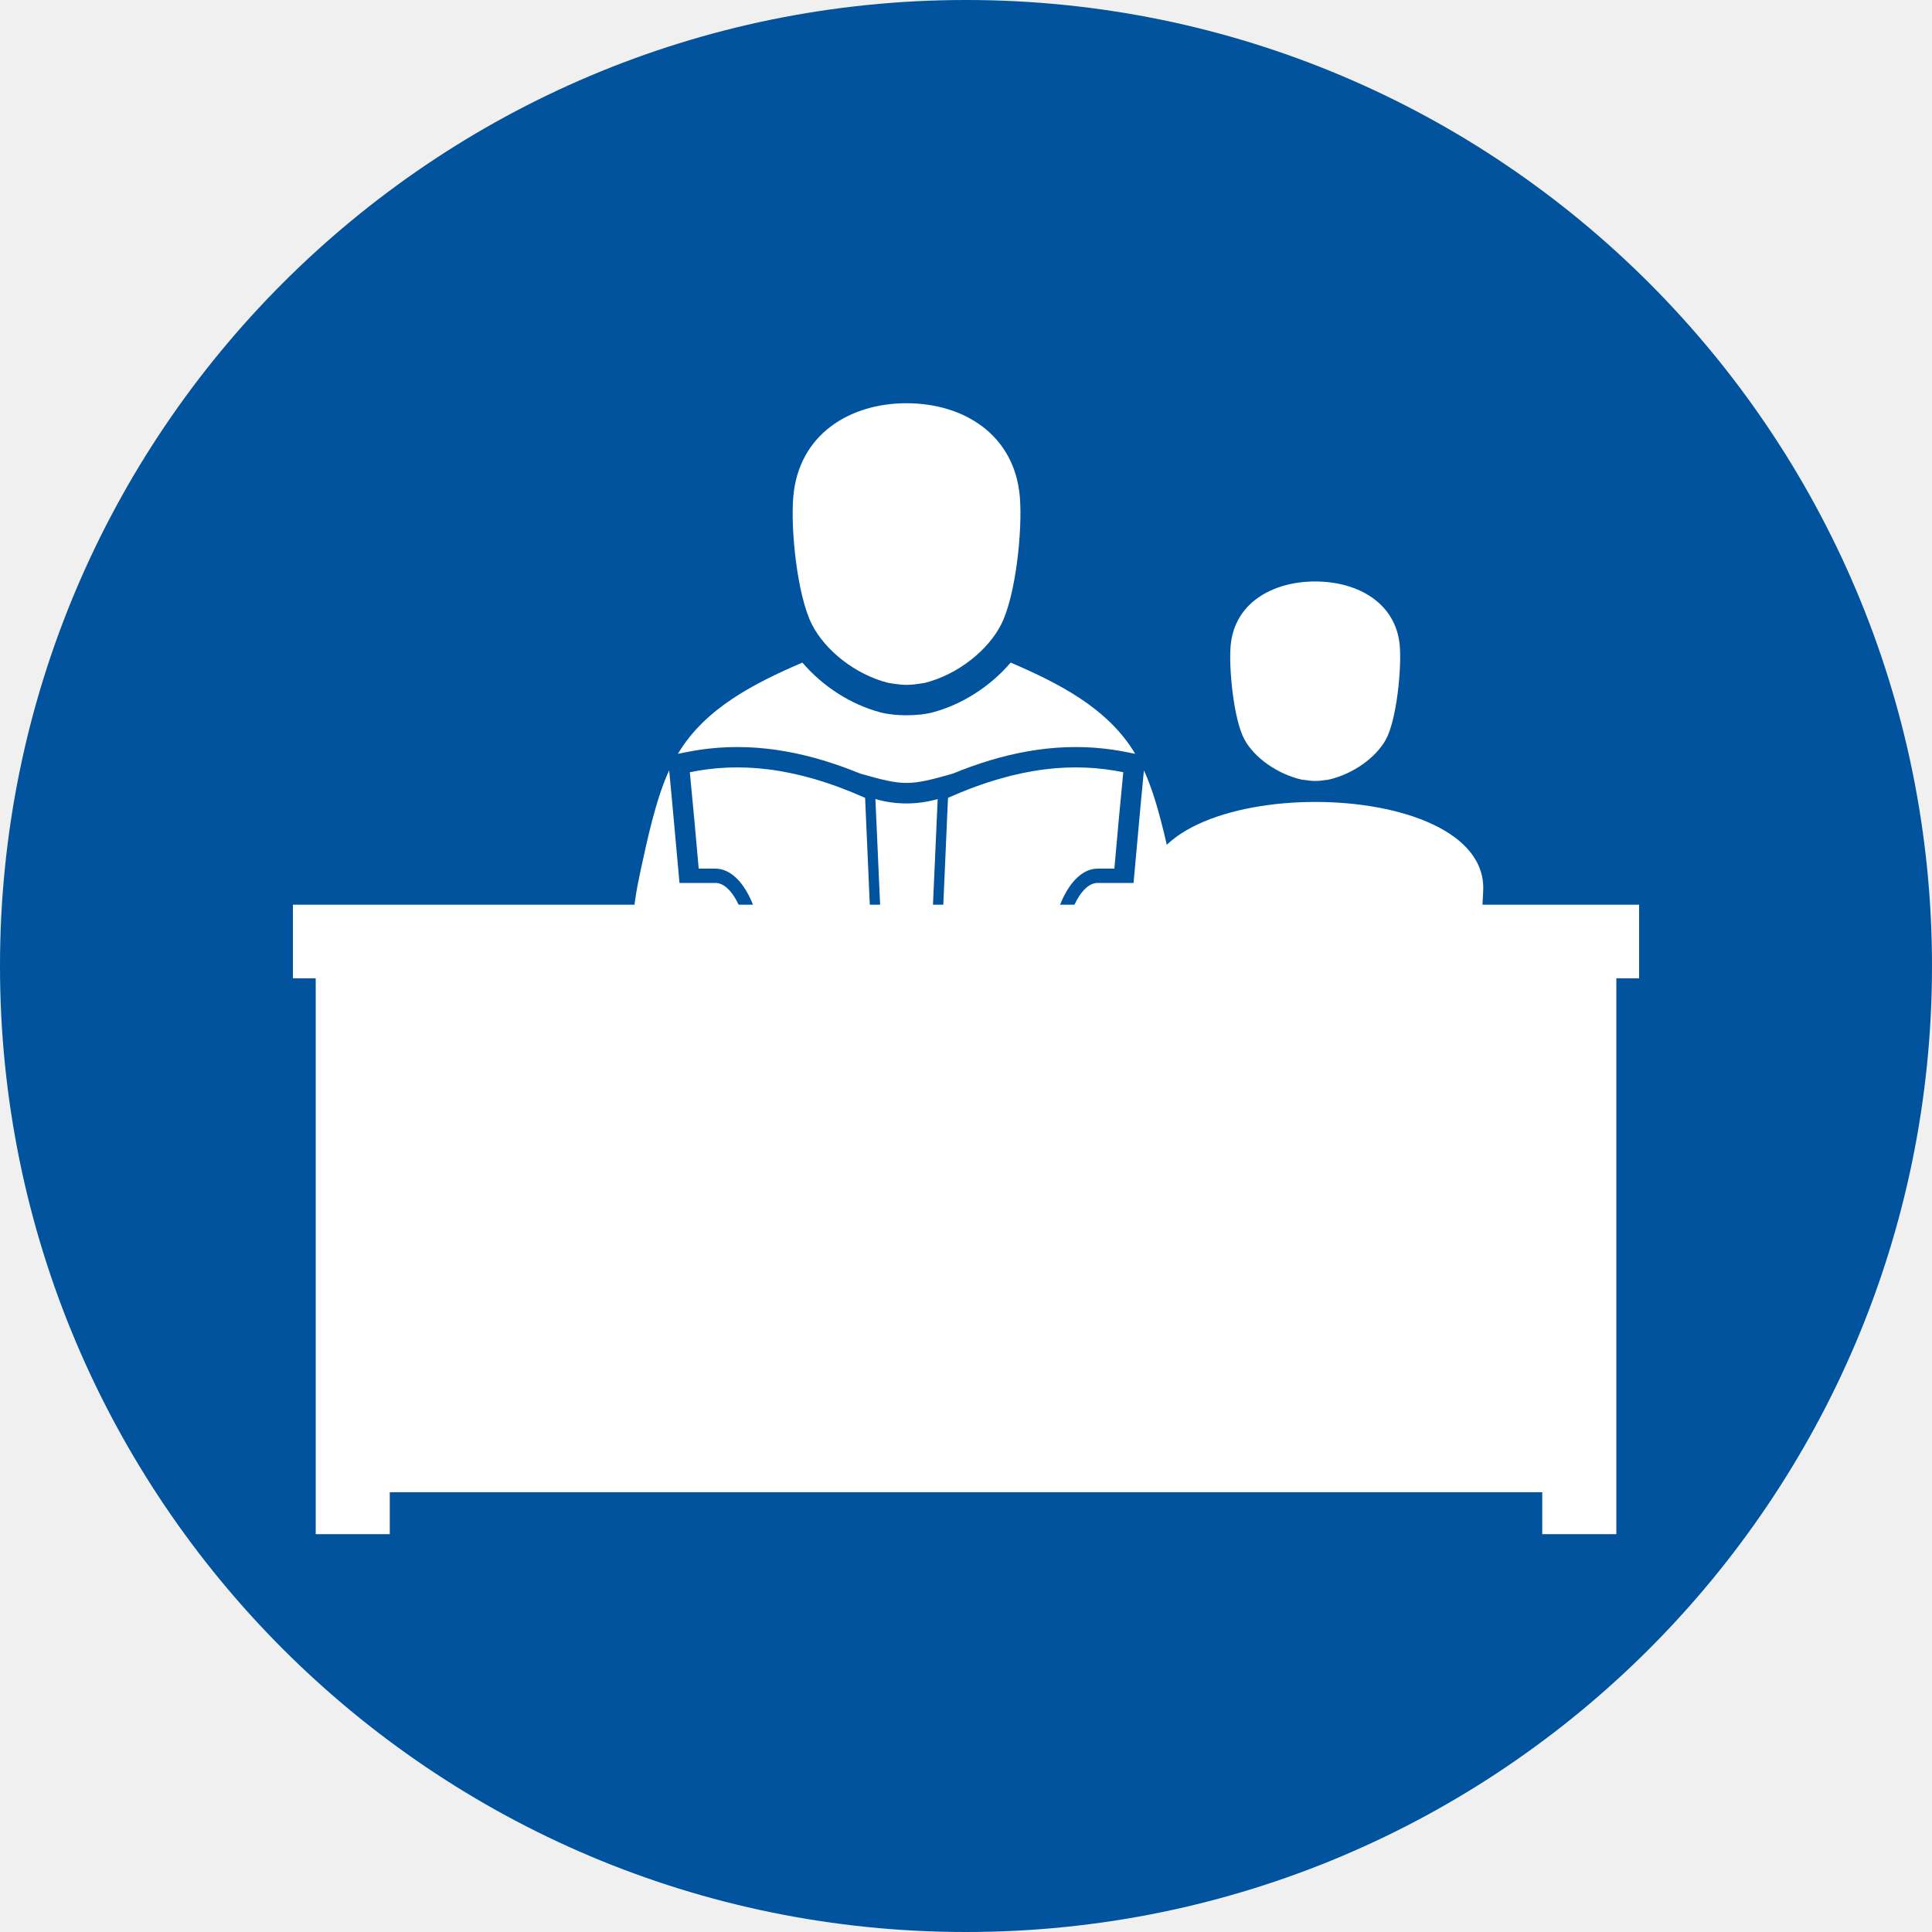
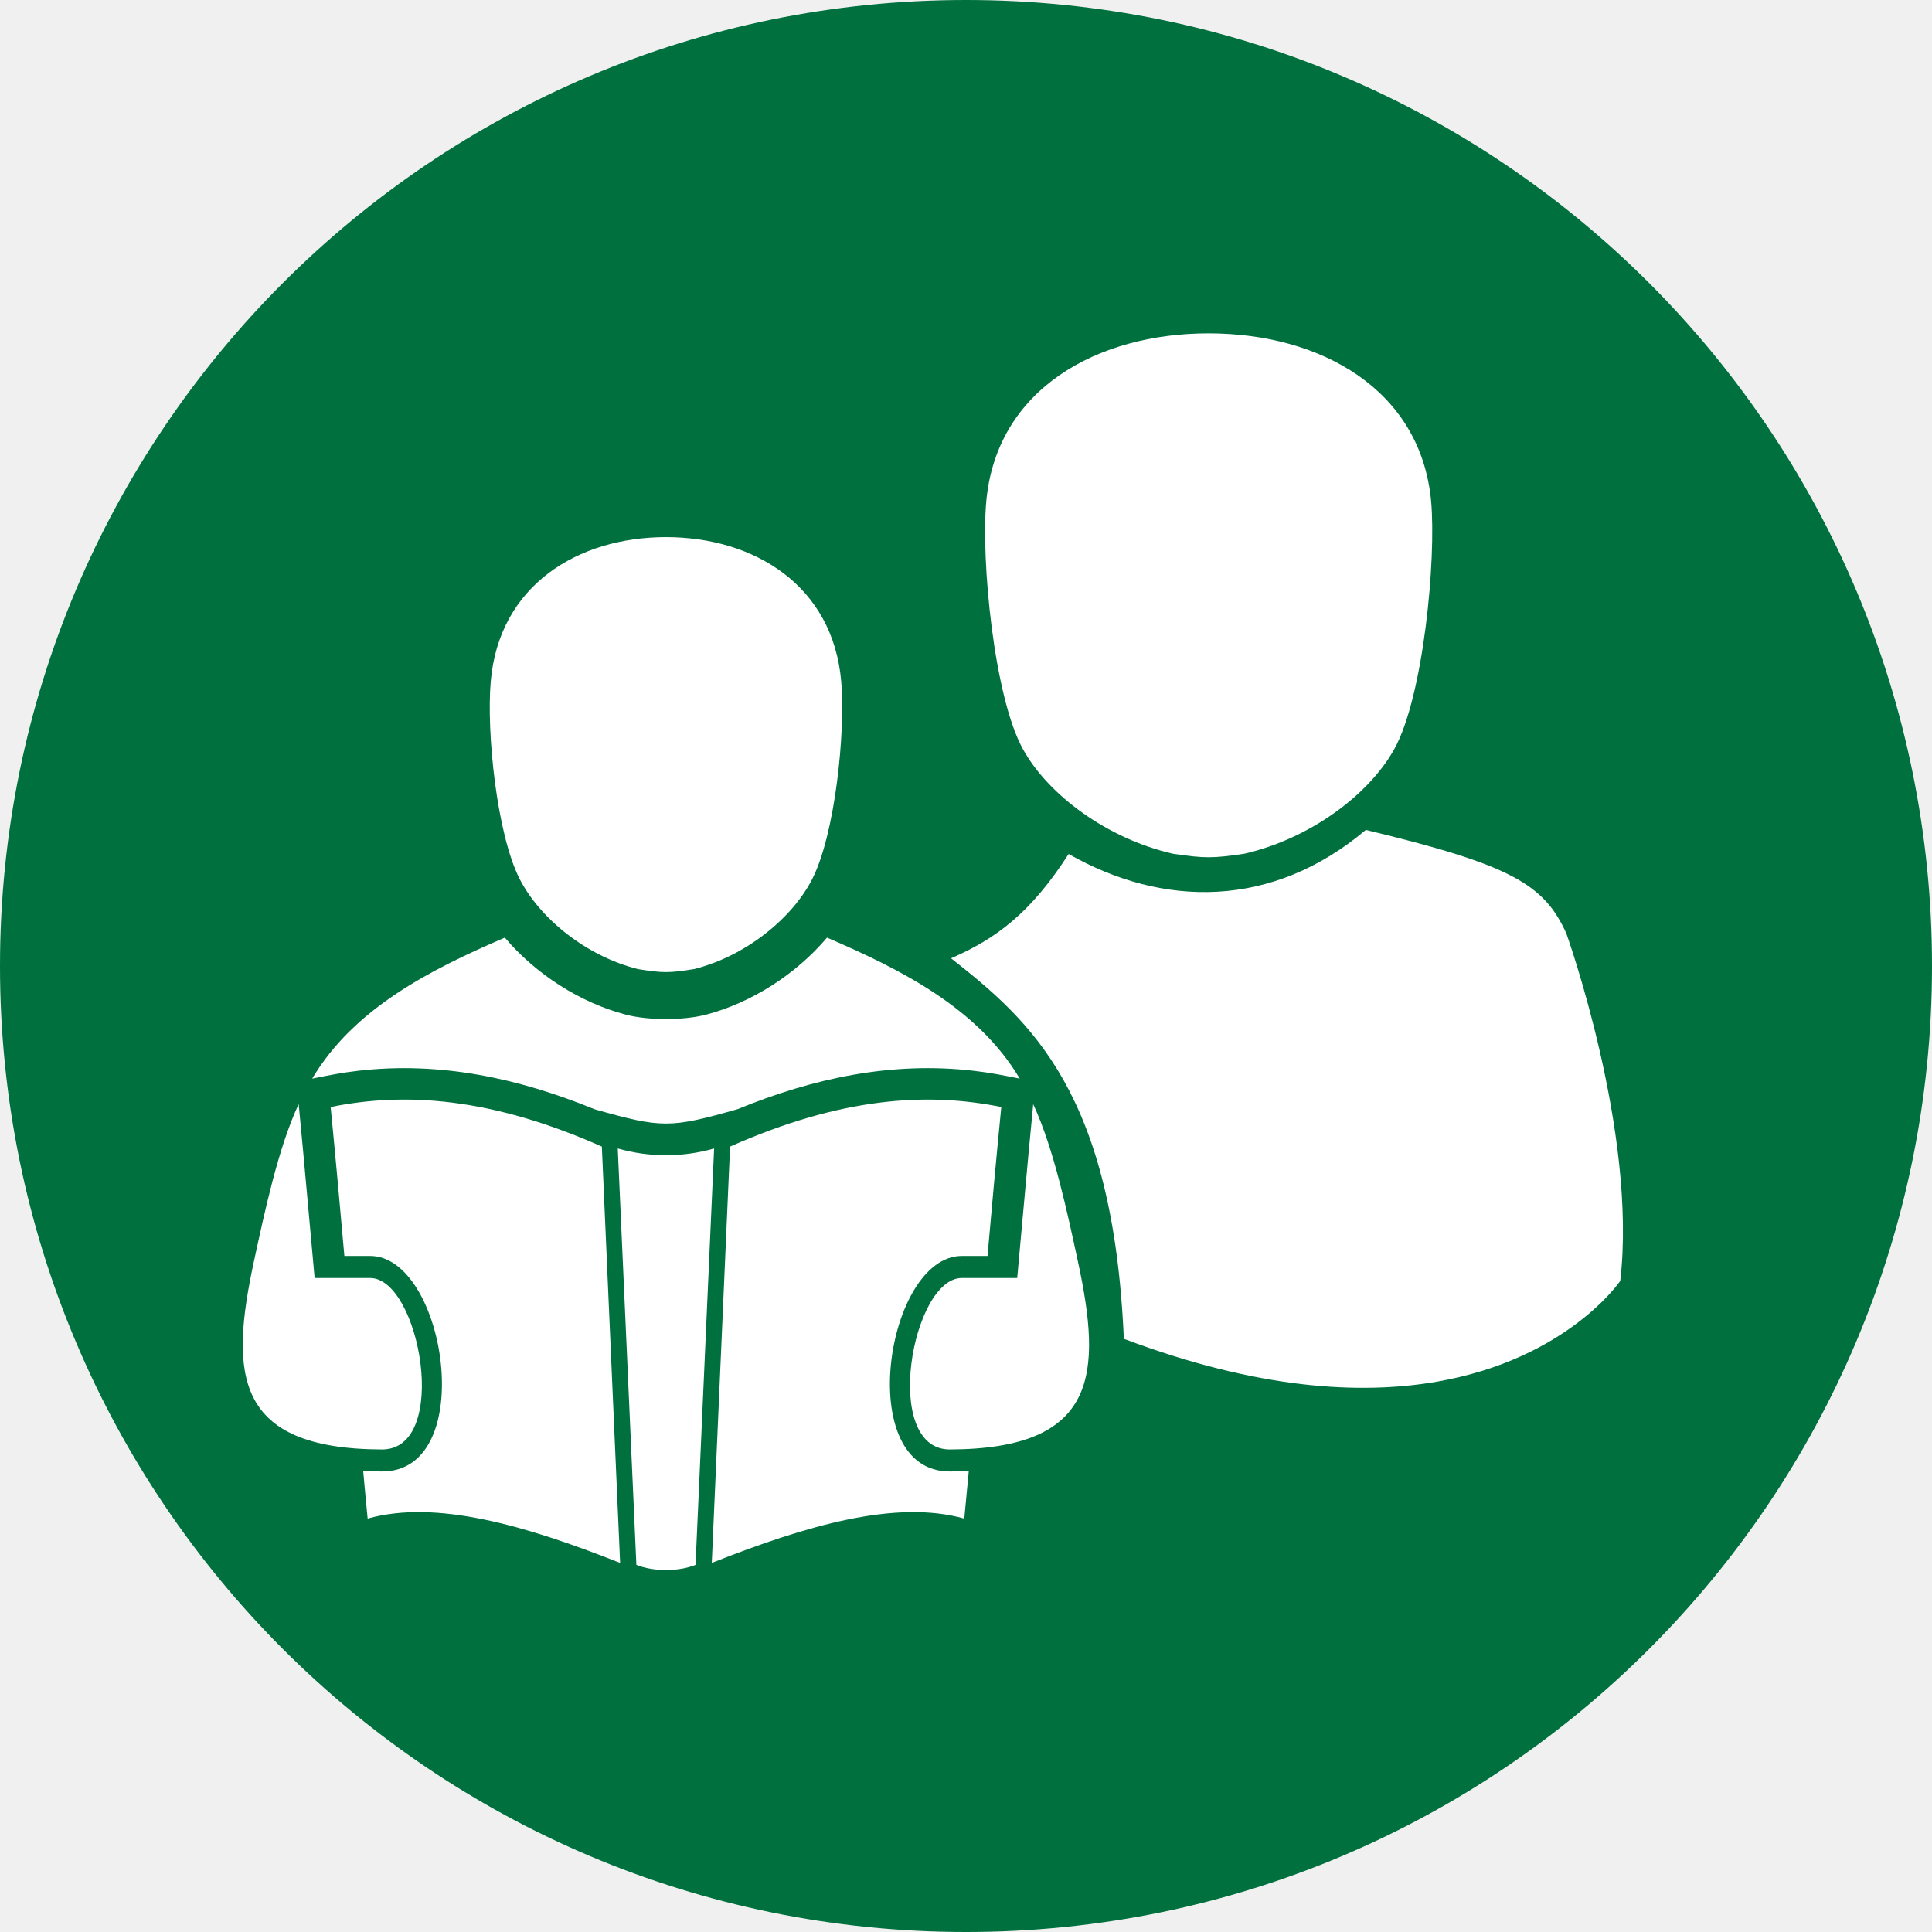
- <svg xmlns="http://www.w3.org/2000/svg" version="1.1" id="Layer_1" x="0px" y="0px" width="100px" height="100px" viewBox="0 0 100 100" enable-background="new 0 0 100 100" xml:space="preserve">
-   <path display="none" fill="#FFFFFF" d="M40.116,25.338c-1.26,0-2.281,1.021-2.281,2.281v19.769c0,1.26,1.021,2.281,2.281,2.281  h19.769c1.259,0,2.28-1.021,2.28-2.281V27.619c0-1.259-1.021-2.281-2.28-2.281H40.116z M59.123,45.877c0,0.414-0.336,0.75-0.75,0.75  H41.626c-0.415,0-0.75-0.337-0.75-0.75V29.129c0-0.415,0.336-0.75,0.75-0.75h16.747c0.414,0,0.75,0.336,0.75,0.75V45.877z   M56.274,43.253c0.074,0.187,0.052,0.398-0.06,0.564c-0.113,0.167-0.301,0.266-0.501,0.266h-1.583c-0.249,0-0.474-0.154-0.564-0.388  l-0.85-2.213c-0.09-0.233-0.315-0.388-0.565-0.388h-4.42c-0.255,0-0.482,0.159-0.569,0.398l-0.797,2.192  c-0.087,0.239-0.314,0.398-0.568,0.398h-1.51c-0.2,0-0.386-0.098-0.5-0.264c-0.113-0.164-0.137-0.375-0.064-0.561l4.654-11.95  c0.09-0.233,0.314-0.386,0.564-0.386h1.986c0.248,0,0.471,0.15,0.562,0.38L56.274,43.253z M50.846,38.876  c0.196,0,0.383-0.097,0.495-0.259c0.114-0.163,0.14-0.37,0.071-0.556l-0.938-2.526c-0.088-0.237-0.315-0.395-0.568-0.394  c-0.254,0.001-0.48,0.16-0.567,0.398l-0.919,2.525c-0.068,0.186-0.04,0.392,0.073,0.554c0.113,0.162,0.298,0.258,0.496,0.258H50.846  z M27.343,50.277c-1.26,0-2.281,1.021-2.281,2.281v19.768c0,1.26,1.021,2.282,2.281,2.282H47.11c1.26,0,2.281-1.022,2.281-2.282  V52.558c0-1.26-1.021-2.281-2.281-2.281H27.343z M46.35,70.814c0,0.415-0.336,0.75-0.75,0.75H28.854  c-0.415,0-0.751-0.335-0.751-0.75V54.068c0-0.415,0.336-0.751,0.751-0.751H45.6c0.415,0,0.75,0.336,0.75,0.751V70.814z   M31.656,56.398c0-0.335,0.273-0.609,0.609-0.609c6.678-0.018,8.247-0.284,9.468,1.793c0.886,1.505,0.324,3.632-1.46,4.439  c2.518,0.732,3.008,3.127,2.1,4.976c-1.206,2.447-3.161,2.111-10.107,2.091c-0.336-0.002-0.609-0.274-0.609-0.611V56.398z   M34.95,58.001c-0.336,0.002-0.608,0.274-0.608,0.612v1.854c0,0.337,0.272,0.609,0.608,0.61c2.844,0.013,3.586,0.076,4.185-0.522  c0.54-0.539,0.502-1.534,0.054-2.04C38.655,57.908,37.832,57.989,34.95,58.001z M34.95,63.29c-0.336,0-0.609,0.273-0.609,0.61v2.336  c0,0.337,0.272,0.61,0.609,0.611c3.297,0.011,4.056,0.101,4.693-0.612c0.49-0.551,0.489-1.568,0.086-2.146  C39.121,63.215,38.029,63.279,34.95,63.29z M52.89,50.277c-1.26,0-2.281,1.021-2.281,2.281v19.768c0,1.26,1.021,2.282,2.281,2.282  h19.768c1.261,0,2.281-1.022,2.281-2.282V52.558c0-1.26-1.021-2.281-2.281-2.281H52.89z M71.896,70.814  c0,0.415-0.335,0.75-0.749,0.75H54.4c-0.415,0-0.751-0.335-0.751-0.75V54.068c0-0.415,0.336-0.751,0.751-0.751h16.747  c0.414,0,0.749,0.336,0.749,0.751V70.814z M65.897,64.797c0.106-0.319,0.449-0.493,0.769-0.392l1.432,0.452  c0.159,0.051,0.291,0.164,0.364,0.313c0.074,0.148,0.085,0.323,0.028,0.48c-0.876,2.471-2.662,3.712-5.37,3.712  c-3.375,0-6.101-2.378-6.101-6.803c0-4.704,2.729-7.042,6.265-7.042c2.363,0,4.237,0.994,5.134,3.249  c0.065,0.166,0.057,0.353-0.025,0.51c-0.083,0.158-0.23,0.275-0.403,0.315l-1.463,0.351c-0.297,0.07-0.6-0.087-0.714-0.37  c-0.435-1.085-1.4-1.743-2.665-1.743c-2.479,0-3.342,2.03-3.342,4.528c0,2.525,0.761,4.695,3.288,4.695  C64.568,67.054,65.448,66.138,65.897,64.797z" />
-   <g display="none">
-     <g display="inline">
-       <path fill="#FFFFFF" d="M75.51,25.938c0-0.378-0.31-0.688-0.688-0.688H46.826c-0.378,0-0.748,0.304-0.821,0.675l-7.081,35.92    c-0.073,0.371-0.189,0.979-0.259,1.351l-0.608,3.218c-0.064,0.373-0.184,0.375-0.265,0.006l-0.756-3.071    c-0.093-0.367-0.258-0.964-0.367-1.326l-4.396-14.654c-0.109-0.362-0.476-0.522-0.815-0.355l-6.649,3.268    c-0.339,0.167-0.526,0.599-0.416,0.96l0.717,2.342c0.11,0.361,0.48,0.523,0.822,0.36l2.25-1.074    c0.341-0.163,0.715-0.002,0.832,0.357l6.702,20.796c0.116,0.359,0.521,0.654,0.899,0.654h3.197c0.378,0,0.75-0.303,0.827-0.674    l8.926-43.218c0.077-0.371,0.449-0.674,0.828-0.674h24.43c0.378,0,0.688-0.31,0.688-0.688V25.938z" />
-     </g>
-     <g display="inline">
-       <path fill="#FFFFFF" d="M53.154,64.771c-0.415,0-0.754-0.339-0.754-0.754v-1.933c0-0.415,0.252-0.981,0.56-1.259l2.546-2.3    c5.346-4.787,7.928-7.518,7.965-10.36c0-1.981-1.16-3.551-3.967-3.551c-2.093,0-4.562,1.576-4.562,1.576    c-0.35,0.223-0.762,0.09-0.915-0.295l-1.052-2.639c-0.153-0.385,0.02-0.86,0.386-1.056c0,0,4.016-2.147,7.265-2.147    c5.537,0,8.529,3.213,8.529,7.592c0,4.114-5.932,9.977-5.932,9.977c-0.295,0.292-0.797,0.747-1.115,1.013L61.02,59.54    c-0.318,0.266-0.24,0.485,0.175,0.488l7.691,0.062c0.415,0.003,0.754,0.345,0.754,0.76v3.168c0,0.415-0.339,0.754-0.754,0.754    H53.154z" />
-     </g>
-   </g>
-   <path display="none" fill="#FFFFFF" d="M703.033-464.307l19.66,5.209l-11.509-13.643c3.122-4.568,4.928-9.69,4.928-15.121  c0-18.807-20.963-34.046-46.812-34.046S622.5-506.668,622.5-487.861c0,18.785,20.952,34.025,46.801,34.025  C682.565-453.835,694.513-457.865,703.033-464.307z" />
-   <g>
-     <g>
-       <path fill="#FFFFFF" d="M230.592,125.477v-16.445c0-6.262-5.076-11.336-11.341-11.336h-2.806l0.44,0.278    c0.35,0.23,0.511,0.731,0.35,1.124l-1.008,2.524l1.891,13.87l-3.374,3.055l-3.387-3.055l1.701-13.87l-1.014-2.524    c-0.162-0.393,0-0.894,0.35-1.124l0.438-0.278h-3.267c-6.269,0-11.344,5.074-11.344,11.336v16.495    c2.966-3.771,6.392-3.801,6.647-3.809l-0.002-13.239h2.316l-0.013,13.329c3.478,0.519,6.573,3.541,7.235,6.427    c0.01,0.042-0.016,0.062,0,0c0.633-2.623,2.86-4.696,4.54-5.502c0.524-0.344,1.868-0.762,2.499-0.881v-13.373h2.305l0.002,13.224    C228.157,121.86,230.592,125.477,230.592,125.477z" />
-       <path fill="#FFFFFF" d="M214.41,96.146c4.153,0,7.517-3.37,7.517-7.513c0-4.155-3.363-7.516-7.517-7.516    c-4.149,0-7.516,3.36-7.516,7.516C206.895,92.775,210.261,96.146,214.41,96.146z" />
-     </g>
-     <path fill="#FFFFFF" d="M196.881,146.834h37.198c0-2.984-3.767-7.521-7.36-9.671c2.237-1.24,3.764-3.602,3.764-6.341   c0-4.025-3.259-7.284-7.286-7.284c-4.025,0-7.281,3.259-7.281,7.284c0,2.739,1.527,5.101,3.756,6.341   c-1.892,1.135-3.832,2.939-5.241,4.826c-1.42-1.887-3.359-3.691-5.255-4.826c2.233-1.24,3.764-3.602,3.764-6.341   c0-4.025-3.263-7.284-7.282-7.284c-4.029,0-7.285,3.259-7.285,7.284c0,2.739,1.526,5.101,3.761,6.341   c-1.9,1.135-7.037,5.314-7.399,9.671H196.881z" />
-   </g>
-   <path fill-rule="evenodd" clip-rule="evenodd" d="M368.031-15.534c0.398-4.252,4.205-6.378,8.453-6.378  c4.246,0,8.053,2.126,8.451,6.378c0.208,2.22-0.29,7.472-1.394,9.459c-0.965,1.739-3.212,3.409-5.702,3.98  c-1.205,0.177-1.507,0.177-2.713,0c-2.49-0.572-4.738-2.241-5.701-3.98C368.321-8.062,367.823-13.314,368.031-15.534L368.031-15.534  z M397.274-15.627c0.392-4.232,4.134-6.35,8.307-6.35s7.913,2.117,8.306,6.35c0.205,2.21-0.285,7.438-1.369,9.418  c-0.948,1.731-3.156,3.394-5.604,3.962c-1.186,0.177-1.48,0.177-2.666,0c-2.447-0.568-4.656-2.231-5.604-3.962  C397.561-8.188,397.07-13.417,397.274-15.627L397.274-15.627z M394.42,13.424l-6.32-1.688l-3.281,47.788  c-0.111,0.955-0.762,1.582-1.732,1.582h-13.205c-0.97,0-1.621-0.627-1.731-1.582l-1.69-24.617l-1.734-0.521  c-2.086-0.627-2.775-2.006-2.907-4.446l-1.13-20.872c-0.35-6.446,9.148-9.407,17.82-8.869l27.088-0.224  c7.914-0.095,15.825,2.958,15.508,8.891l-1.11,20.78c-0.128,2.406-0.808,3.801-2.856,4.426l-1.705,0.52l-1.66,24.508  c-0.108,0.95-0.749,1.574-1.703,1.574h-12.975c-0.955,0-1.595-0.624-1.703-1.574L394.42,13.424z" />
-   <g>
-     <circle fill="#00539C" cx="50" cy="50" r="50" />
-     <g>
-       <path fill-rule="evenodd" clip-rule="evenodd" fill="#FFFFFF" d="M83.662,50.637c0,9.591,0,19.18,0,28.77h-3.836v-2.169H20.175    v2.169h-3.834c0-9.59,0-19.179,0-28.77h-1.18v-3.811H84.84v3.811H83.662z" />
-       <g>
-         <path fill-rule="evenodd" clip-rule="evenodd" fill="#FFFFFF" d="M35.706,39.97c2.485-0.506,5.359-0.326,9.072,1.326     l0.612,13.952c-3.168-1.256-6.157-2.129-8.446-1.485c-0.053-0.532-0.102-1.064-0.149-1.593c0.215,0.01,0.426,0.012,0.63,0.014     c3.243,0.007,2.139-7.223-0.4-7.223h-0.86C36.026,43.384,35.878,41.735,35.706,39.97L35.706,39.97z M48.534,41.36     c-1.063,0.302-2.159,0.302-3.223,0l0.622,13.954c0.575,0.231,1.405,0.231,1.979,0L48.534,41.36L48.534,41.36z M58.141,39.97     c-0.174,1.766-0.323,3.414-0.461,4.991H56.82c-2.539,0-3.644,7.229-0.402,7.223c0.207-0.002,0.417-0.004,0.635-0.014     c-0.051,0.528-0.1,1.061-0.15,1.593c-2.291-0.644-5.279,0.229-8.447,1.485l0.612-13.952     C52.779,39.644,55.654,39.464,58.141,39.97z" />
-         <path fill-rule="evenodd" clip-rule="evenodd" fill="#FFFFFF" d="M59.208,39.874l-0.018,0.198     c-0.184,1.875-0.343,3.752-0.517,5.628H56.82c-1.672,0-2.694,5.746-0.402,5.746c4.955-0.016,5.099-2.529,4.286-6.299     C60.358,43.538,59.897,41.352,59.208,39.874L59.208,39.874z M34.635,39.874l0.02,0.198c0.182,1.875,0.341,3.752,0.515,5.628     h1.854c1.67,0,2.696,5.746,0.402,5.746c-4.956-0.016-5.098-2.529-4.288-6.299C33.487,43.538,33.945,41.352,34.635,39.874     L34.635,39.874z M52.311,34.294c2.46,1.06,5.039,2.351,6.447,4.724c-0.54-0.109-1.004-0.202-1.555-0.264     c-2.726-0.313-5.34,0.243-7.89,1.29c-2.258,0.64-2.525,0.64-4.782,0c-2.551-1.046-5.164-1.603-7.892-1.29     c-0.549,0.062-1.012,0.155-1.551,0.264c1.408-2.373,3.986-3.664,6.444-4.724c1.048,1.237,2.536,2.185,4.05,2.581     c0.758,0.197,1.921,0.197,2.68,0C49.775,36.479,51.263,35.531,52.311,34.294L52.311,34.294z M41.061,25.716     c-0.146,1.688,0.2,5.098,0.966,6.608c0.67,1.322,2.228,2.59,3.955,3.023c0.837,0.135,1.045,0.135,1.881,0     c1.729-0.434,3.287-1.703,3.956-3.023c0.766-1.51,1.111-4.921,0.968-6.608c-0.276-3.23-2.917-4.845-5.864-4.845     C43.977,20.872,41.335,22.486,41.061,25.716z" />
-       </g>
-       <g>
-         <path fill-rule="evenodd" clip-rule="evenodd" fill="#FFFFFF" d="M76.673,47.965l0.096-1.834c0.338-6.171-17.728-6.156-17.395,0     l0.235,4.322c1.362,0,2.558-0.374,3.859-0.706C67.754,48.139,72.12,47.34,76.673,47.965L76.673,47.965z" />
-         <path fill-rule="evenodd" clip-rule="evenodd" fill="#FFFFFF" d="M63.7,33.397c0.205-2.2,2.175-3.3,4.373-3.3     c2.199,0,4.169,1.101,4.377,3.3c0.105,1.149-0.151,3.866-0.725,4.895c-0.501,0.902-1.661,1.765-2.95,2.061     c-0.623,0.092-0.78,0.092-1.404,0c-1.289-0.295-2.453-1.158-2.95-2.061C63.85,37.264,63.592,34.546,63.7,33.397L63.7,33.397z" />
+ <svg xmlns="http://www.w3.org/2000/svg" width="100px" height="100px" viewBox="0 0 100 100" version="1.1">
+   <defs />
+   <g id="Page-1" stroke="none" stroke-width="1" fill="none" fill-rule="evenodd">
+     <g id="private-tutoring-icon">
+       <g id="Group">
+         <circle id="Oval" fill="#00703E" cx="50" cy="50" r="50" />
+         <g transform="translate(13, 17)" fill="#FFFFFF">
+           <g transform="translate(36.23077, 0)">
+             <path d="M1.821,8.922 C2.36,3.144 7.543,0.255 13.326,0.255 C19.112,0.255 24.295,3.146 24.842,8.922 C25.119,11.939 24.445,19.075 22.935,21.778 C21.617,24.147 18.565,26.413 15.173,27.19 C13.534,27.432 13.121,27.432 11.479,27.19 C8.088,26.416 5.025,24.149 3.718,21.778 C2.215,19.078 1.537,11.939 1.821,8.922 L1.821,8.922 L1.821,8.922 Z" id="Shape" />
+             <path d="M21.463,25.957 C16.621,30.042 10.972,29.985 6.081,27.203 C4.114,30.262 2.321,31.59 -0.005,32.601 C4.145,35.863 8.384,39.572 8.939,52.297 C15.889,54.917 21.205,55.201 25.147,54.515 C31.912,53.337 34.633,49.301 34.633,49.301 C35.531,41.586 31.84,31.309 31.84,31.309 C30.689,28.766 28.971,27.76 21.463,25.957 Z" id="Path-3" />
+           </g>
+           <g transform="translate(-0.072527, 11)" id="Shape">
+             <path d="M4.187,29.299 C8.032,28.517 12.479,28.796 18.224,31.347 L19.17,52.896 C14.269,50.956 9.644,49.608 6.102,50.602 C6.02,49.781 5.945,48.959 5.872,48.142 C6.204,48.157 6.531,48.16 6.847,48.163 C11.864,48.174 10.156,37.008 6.228,37.008 L4.897,37.008 C4.682,34.572 4.453,32.025 4.187,29.299 L4.187,29.299 L4.187,29.299 Z M24.035,31.446 C22.39,31.912 20.695,31.912 19.048,31.446 L20.011,52.998 C20.9,53.354 22.185,53.354 23.073,52.998 L24.035,31.446 L24.035,31.446 Z M38.899,29.299 C38.63,32.027 38.4,34.572 38.186,37.008 L36.856,37.008 C32.927,37.008 31.217,48.173 36.234,48.163 C36.554,48.16 36.879,48.157 37.216,48.142 C37.137,48.957 37.061,49.781 36.984,50.602 C33.439,49.608 28.816,50.956 23.914,52.896 L24.861,31.347 C30.603,28.796 35.051,28.517 38.899,29.299 L38.899,29.299 Z" />
+             <path d="M40.55,29.151 L40.523,29.457 C40.238,32.352 39.992,35.251 39.723,38.149 L36.856,38.149 C34.269,38.149 32.687,47.024 36.234,47.024 C43.9,46.999 44.123,43.118 42.865,37.295 C42.33,34.81 41.616,31.433 40.55,29.151 L40.55,29.151 L40.55,29.151 Z M2.53,29.151 L2.561,29.457 C2.842,32.352 3.088,35.251 3.358,38.149 L6.226,38.149 C8.81,38.149 10.398,47.024 6.848,47.024 C-0.82,46.999 -1.04,43.118 0.214,37.295 C0.754,34.81 1.462,31.433 2.53,29.151 L2.53,29.151 L2.53,29.151 Z M29.879,20.532 C33.685,22.17 37.676,24.164 39.854,27.829 C39.019,27.66 38.301,27.517 37.448,27.421 C33.23,26.937 29.186,27.796 25.24,29.413 C21.747,30.402 21.334,30.402 17.841,29.413 C13.894,27.798 9.851,26.937 5.63,27.421 C4.781,27.517 4.065,27.66 3.231,27.829 C5.409,24.164 9.398,22.17 13.201,20.532 C14.823,22.443 17.125,23.907 19.468,24.519 C20.64,24.823 22.44,24.823 23.614,24.519 C25.955,23.907 28.257,22.443 29.879,20.532 L29.879,20.532 L29.879,20.532 Z M12.472,7.284 C12.247,9.891 12.782,15.158 13.967,17.49 C15.004,19.532 17.414,21.49 20.086,22.159 C21.381,22.367 21.703,22.367 22.997,22.159 C25.672,21.489 28.083,19.529 29.118,17.49 C30.303,15.158 30.837,9.889 30.615,7.284 C30.188,2.295 26.102,-0.199 21.542,-0.199 C16.984,-0.198 12.896,2.295 12.472,7.284 L12.472,7.284 Z" />
+           </g>
+         </g>
      </g>
    </g>
  </g>
</svg>
